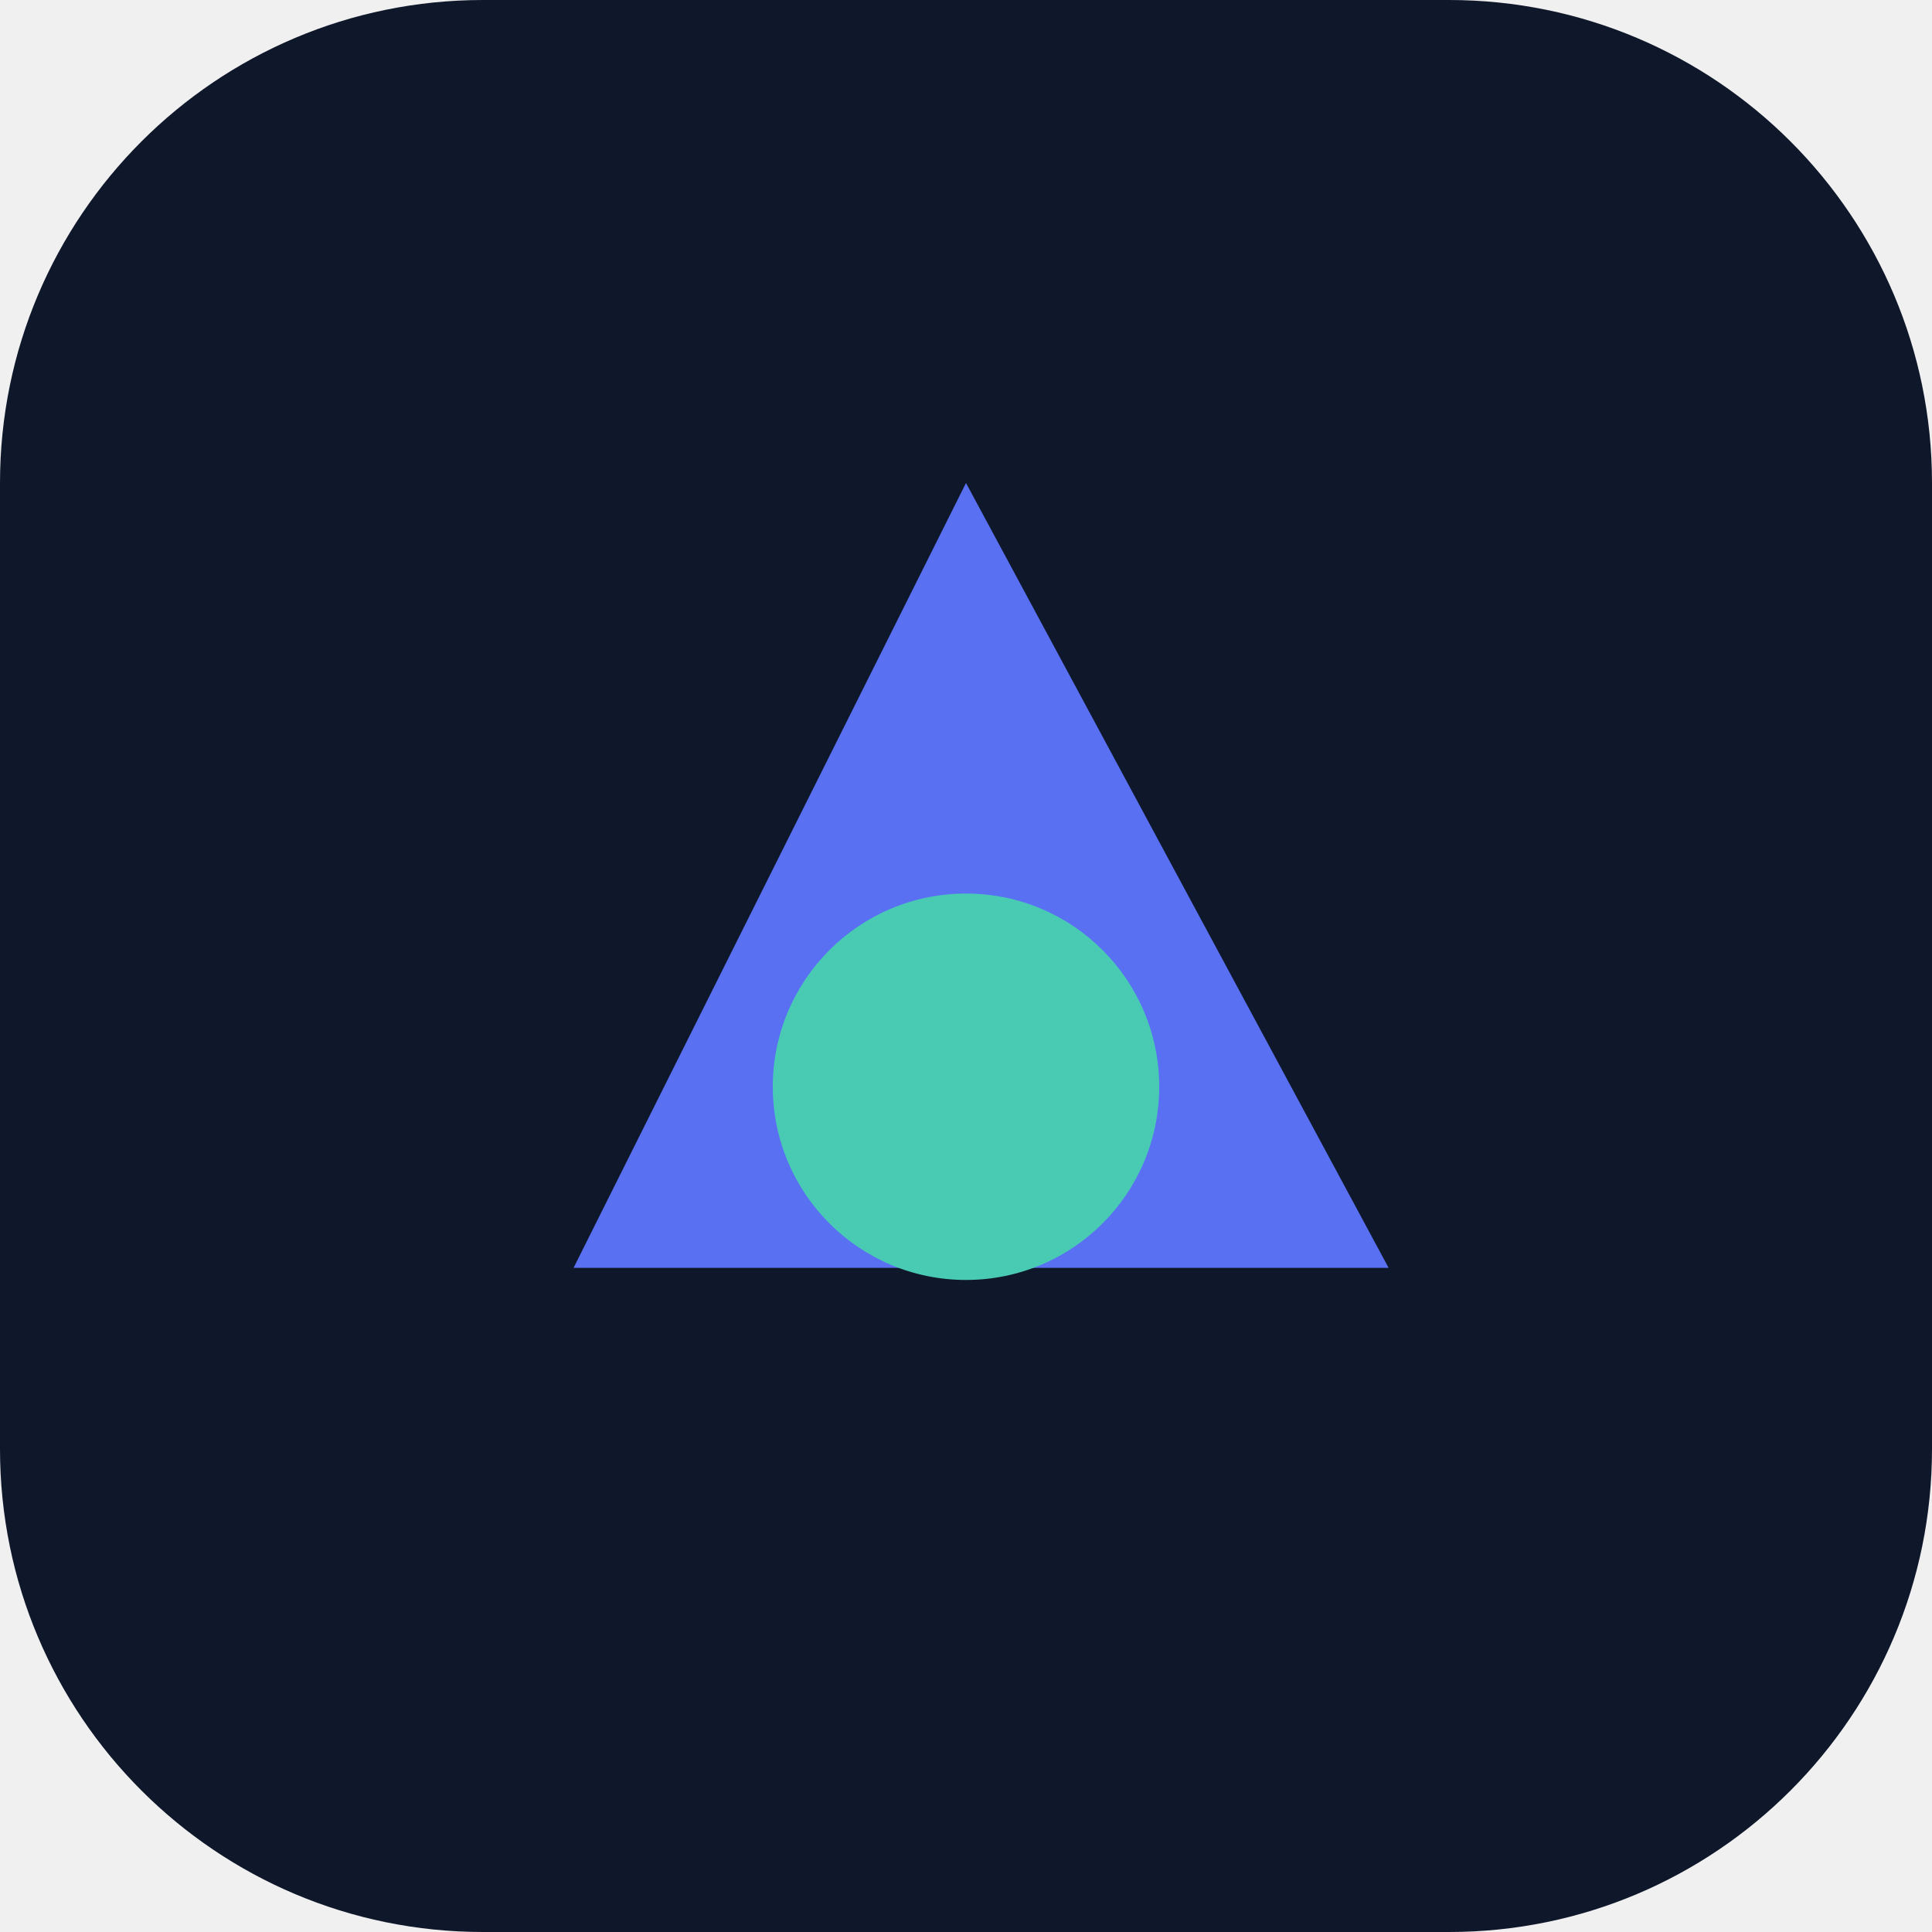
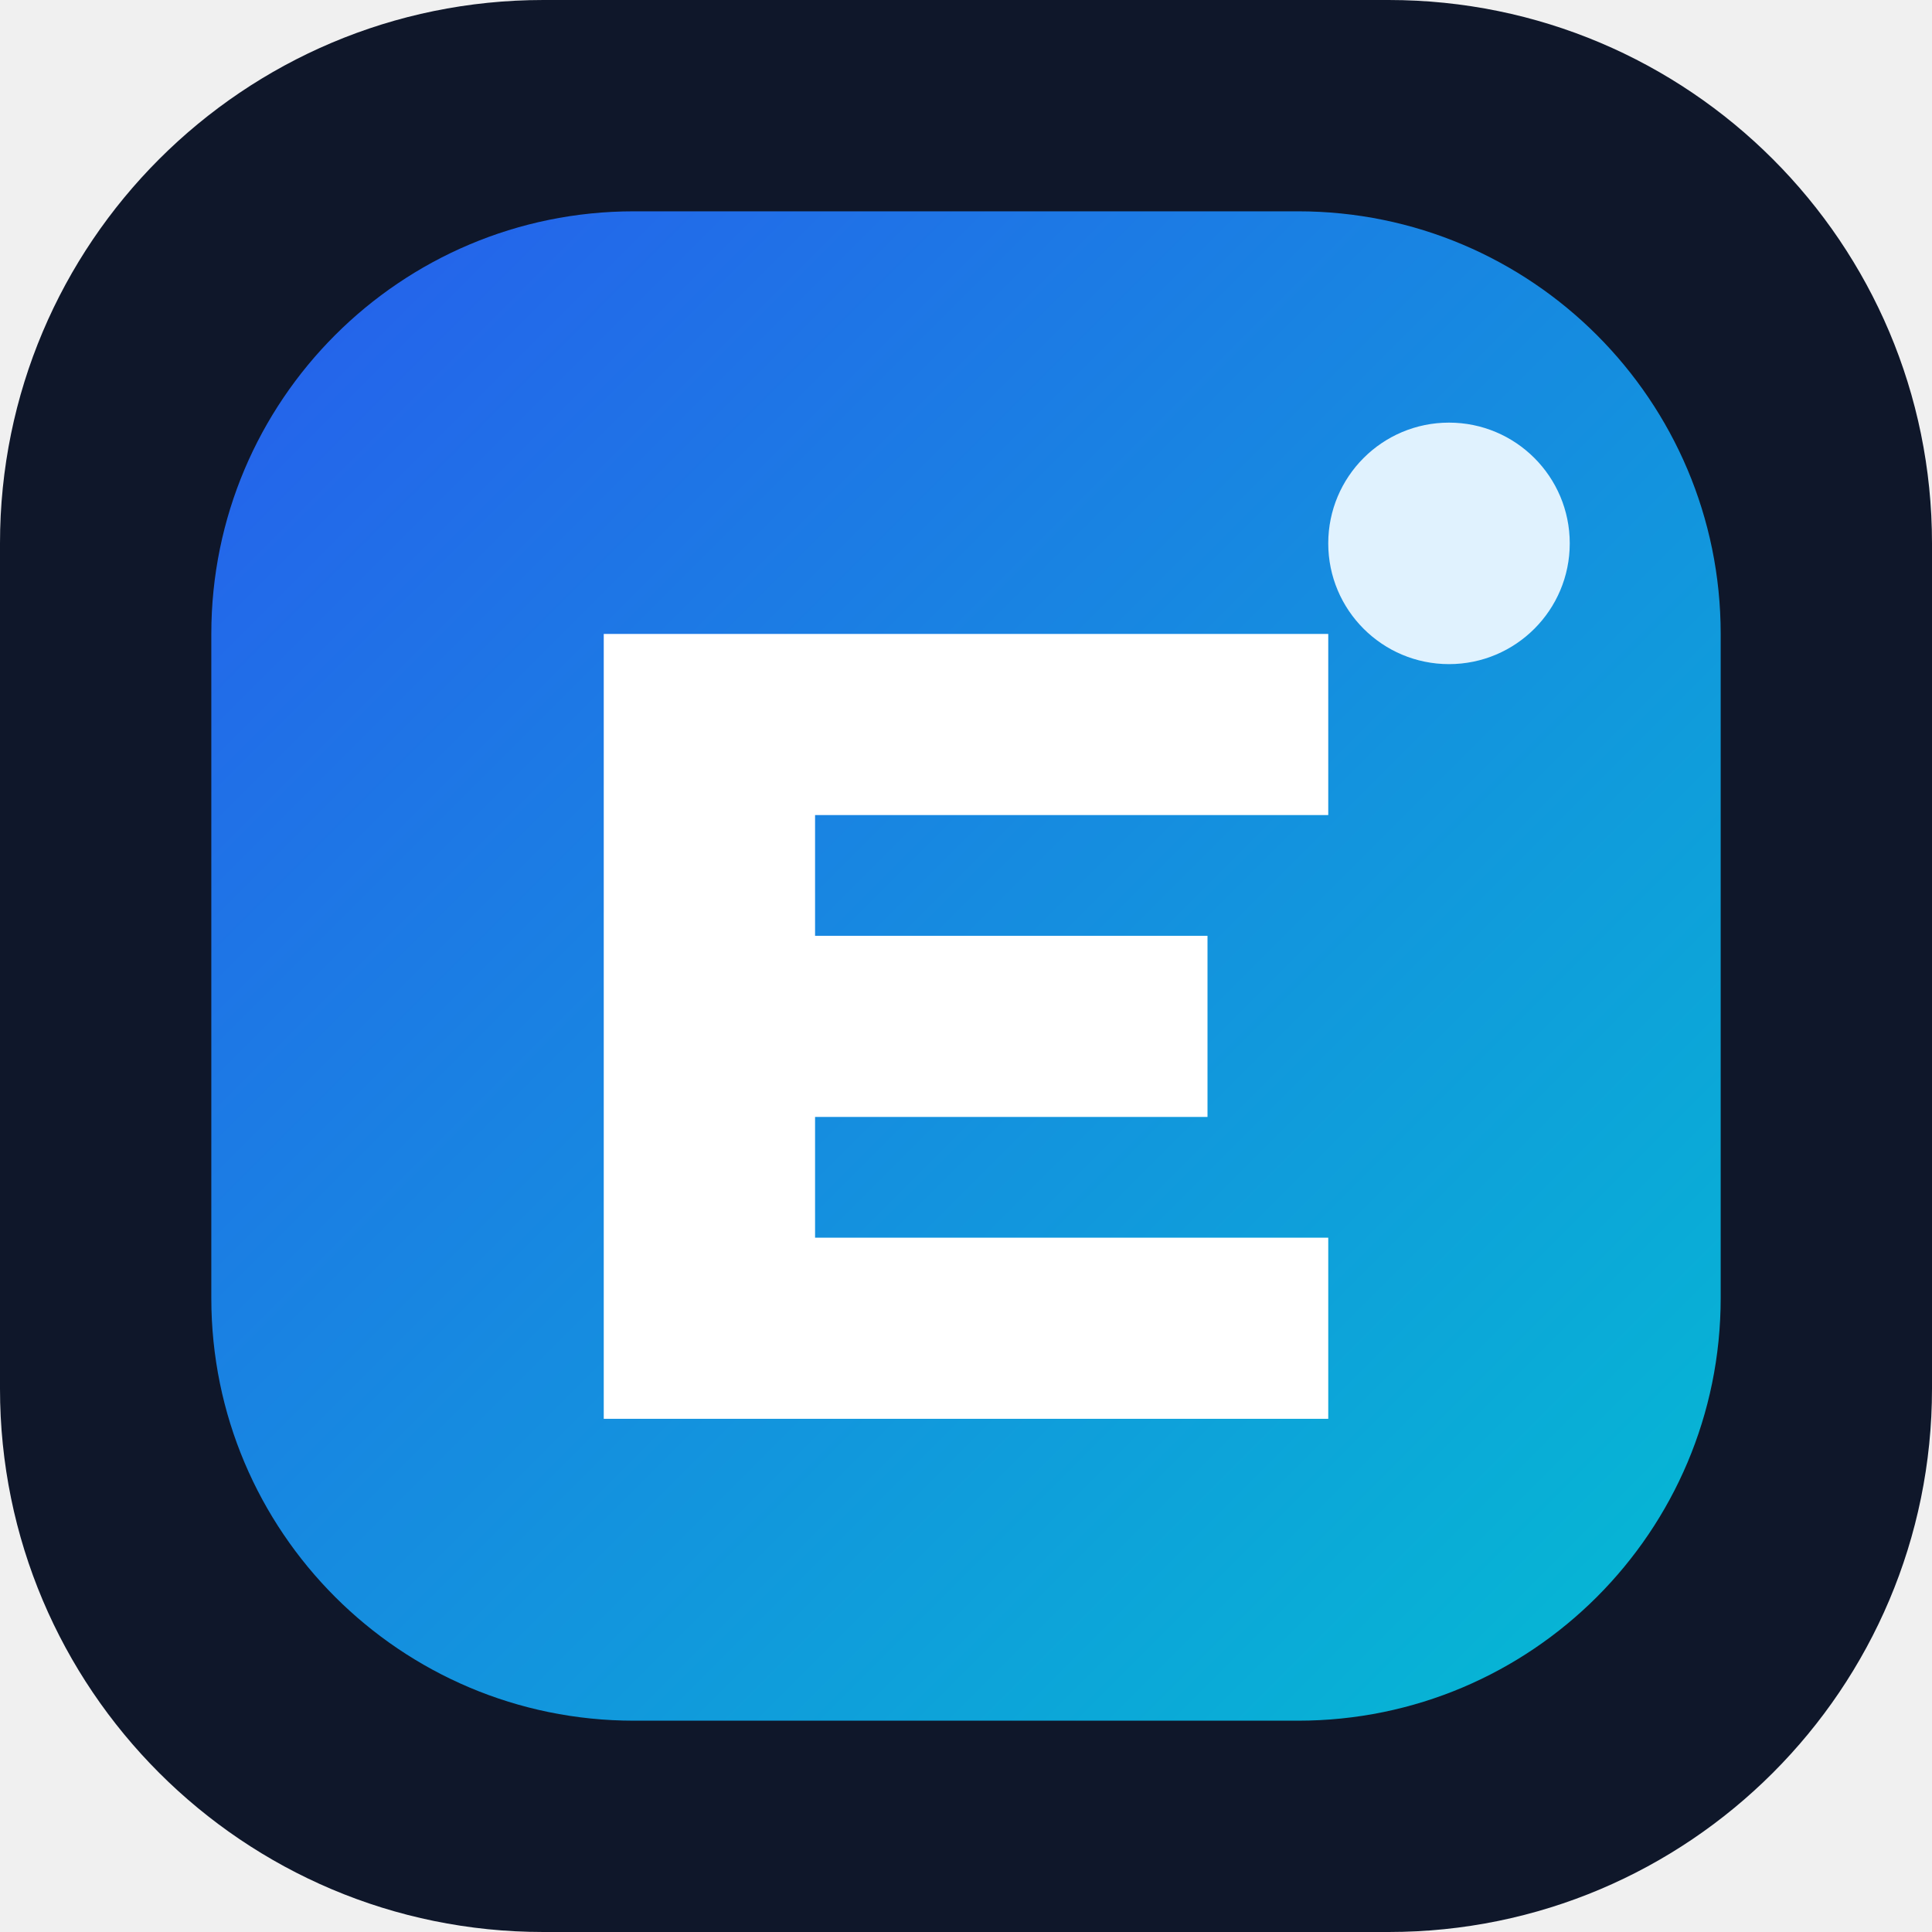
- <svg xmlns="http://www.w3.org/2000/svg" width="32" height="32" viewBox="0 0 32 32" fill="none">
-   <rect width="32" height="32" rx="8" fill="#0F172A" />
-   <path d="M9.5 21L16 8L23 21H9.5Z" fill="#5970F3" />
-   <circle cx="16" cy="18" r="3.2" fill="#49CBB3" />
+ <svg xmlns="http://www.w3.org/2000/svg" width="64" height="64" viewBox="0 0 64 64" fill="none">
+   <defs>
+     <linearGradient id="paint0_linear" x1="10" y1="10" x2="54" y2="54" gradientUnits="userSpaceOnUse">
+       <stop stop-color="#2563EB" />
+       <stop offset="1" stop-color="#06B6D4" />
+     </linearGradient>
+   </defs>
+   <rect width="64" height="64" rx="18" fill="#0F172A" />
+   <rect x="7" y="7" width="50" height="50" rx="14" fill="url(#paint0_linear)" />
+   <path d="M20 21H44V27H27V31H40V37H27V41H44V47H20V21Z" fill="white" />
+   <circle cx="48" cy="18" r="4" fill="#E0F2FE" />
</svg>
